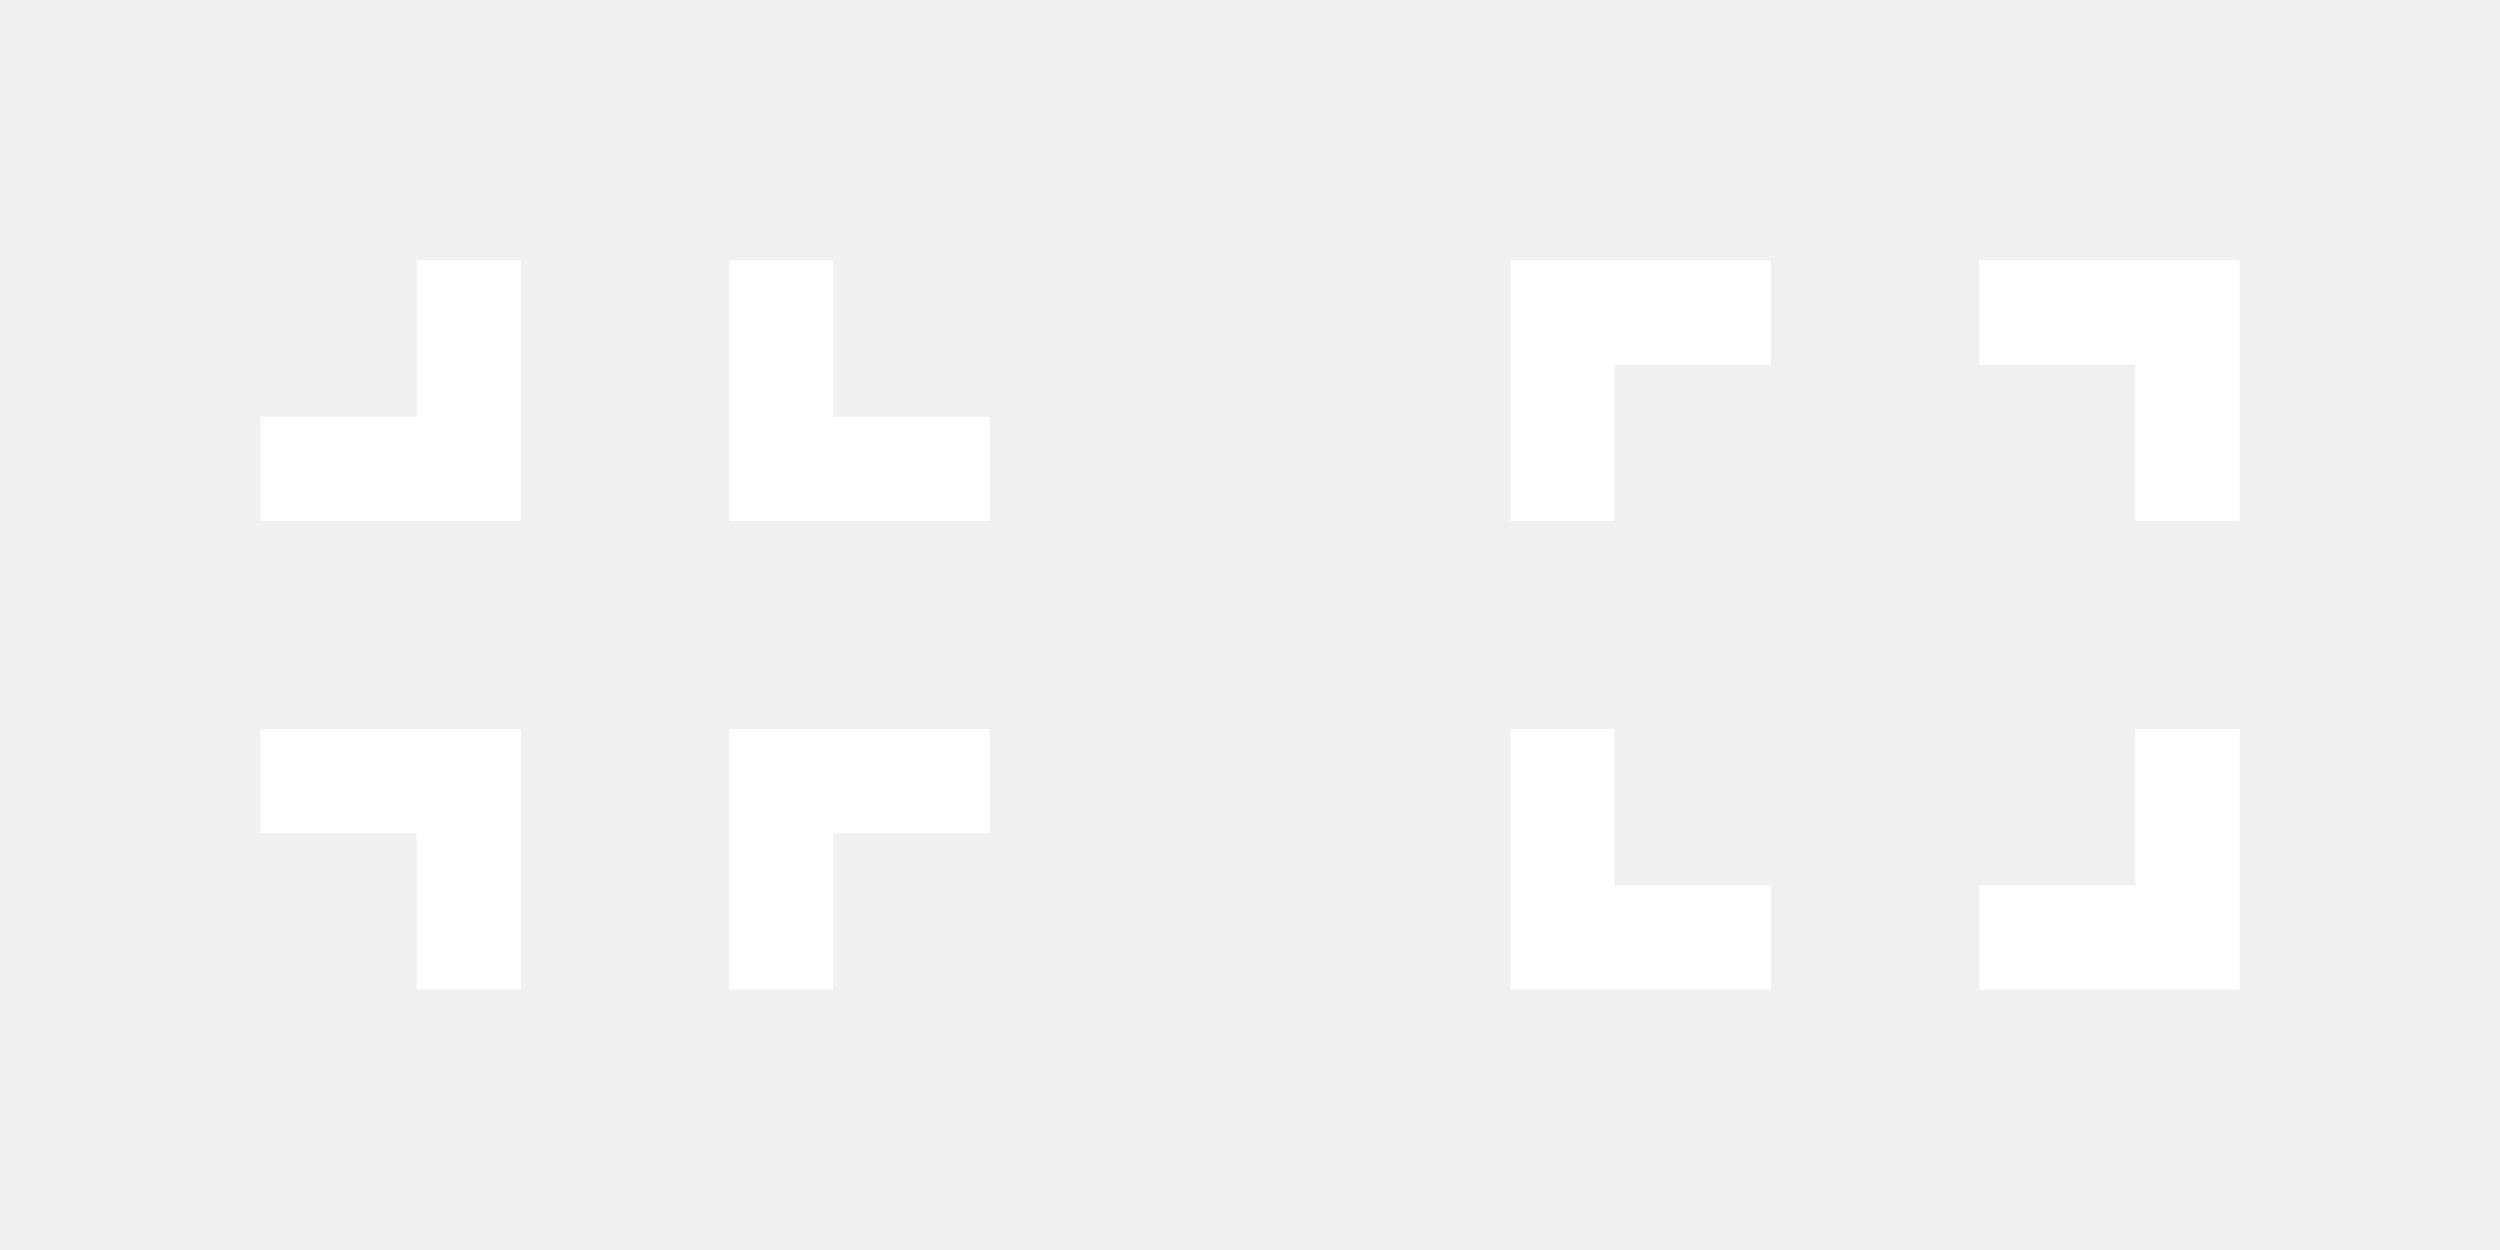
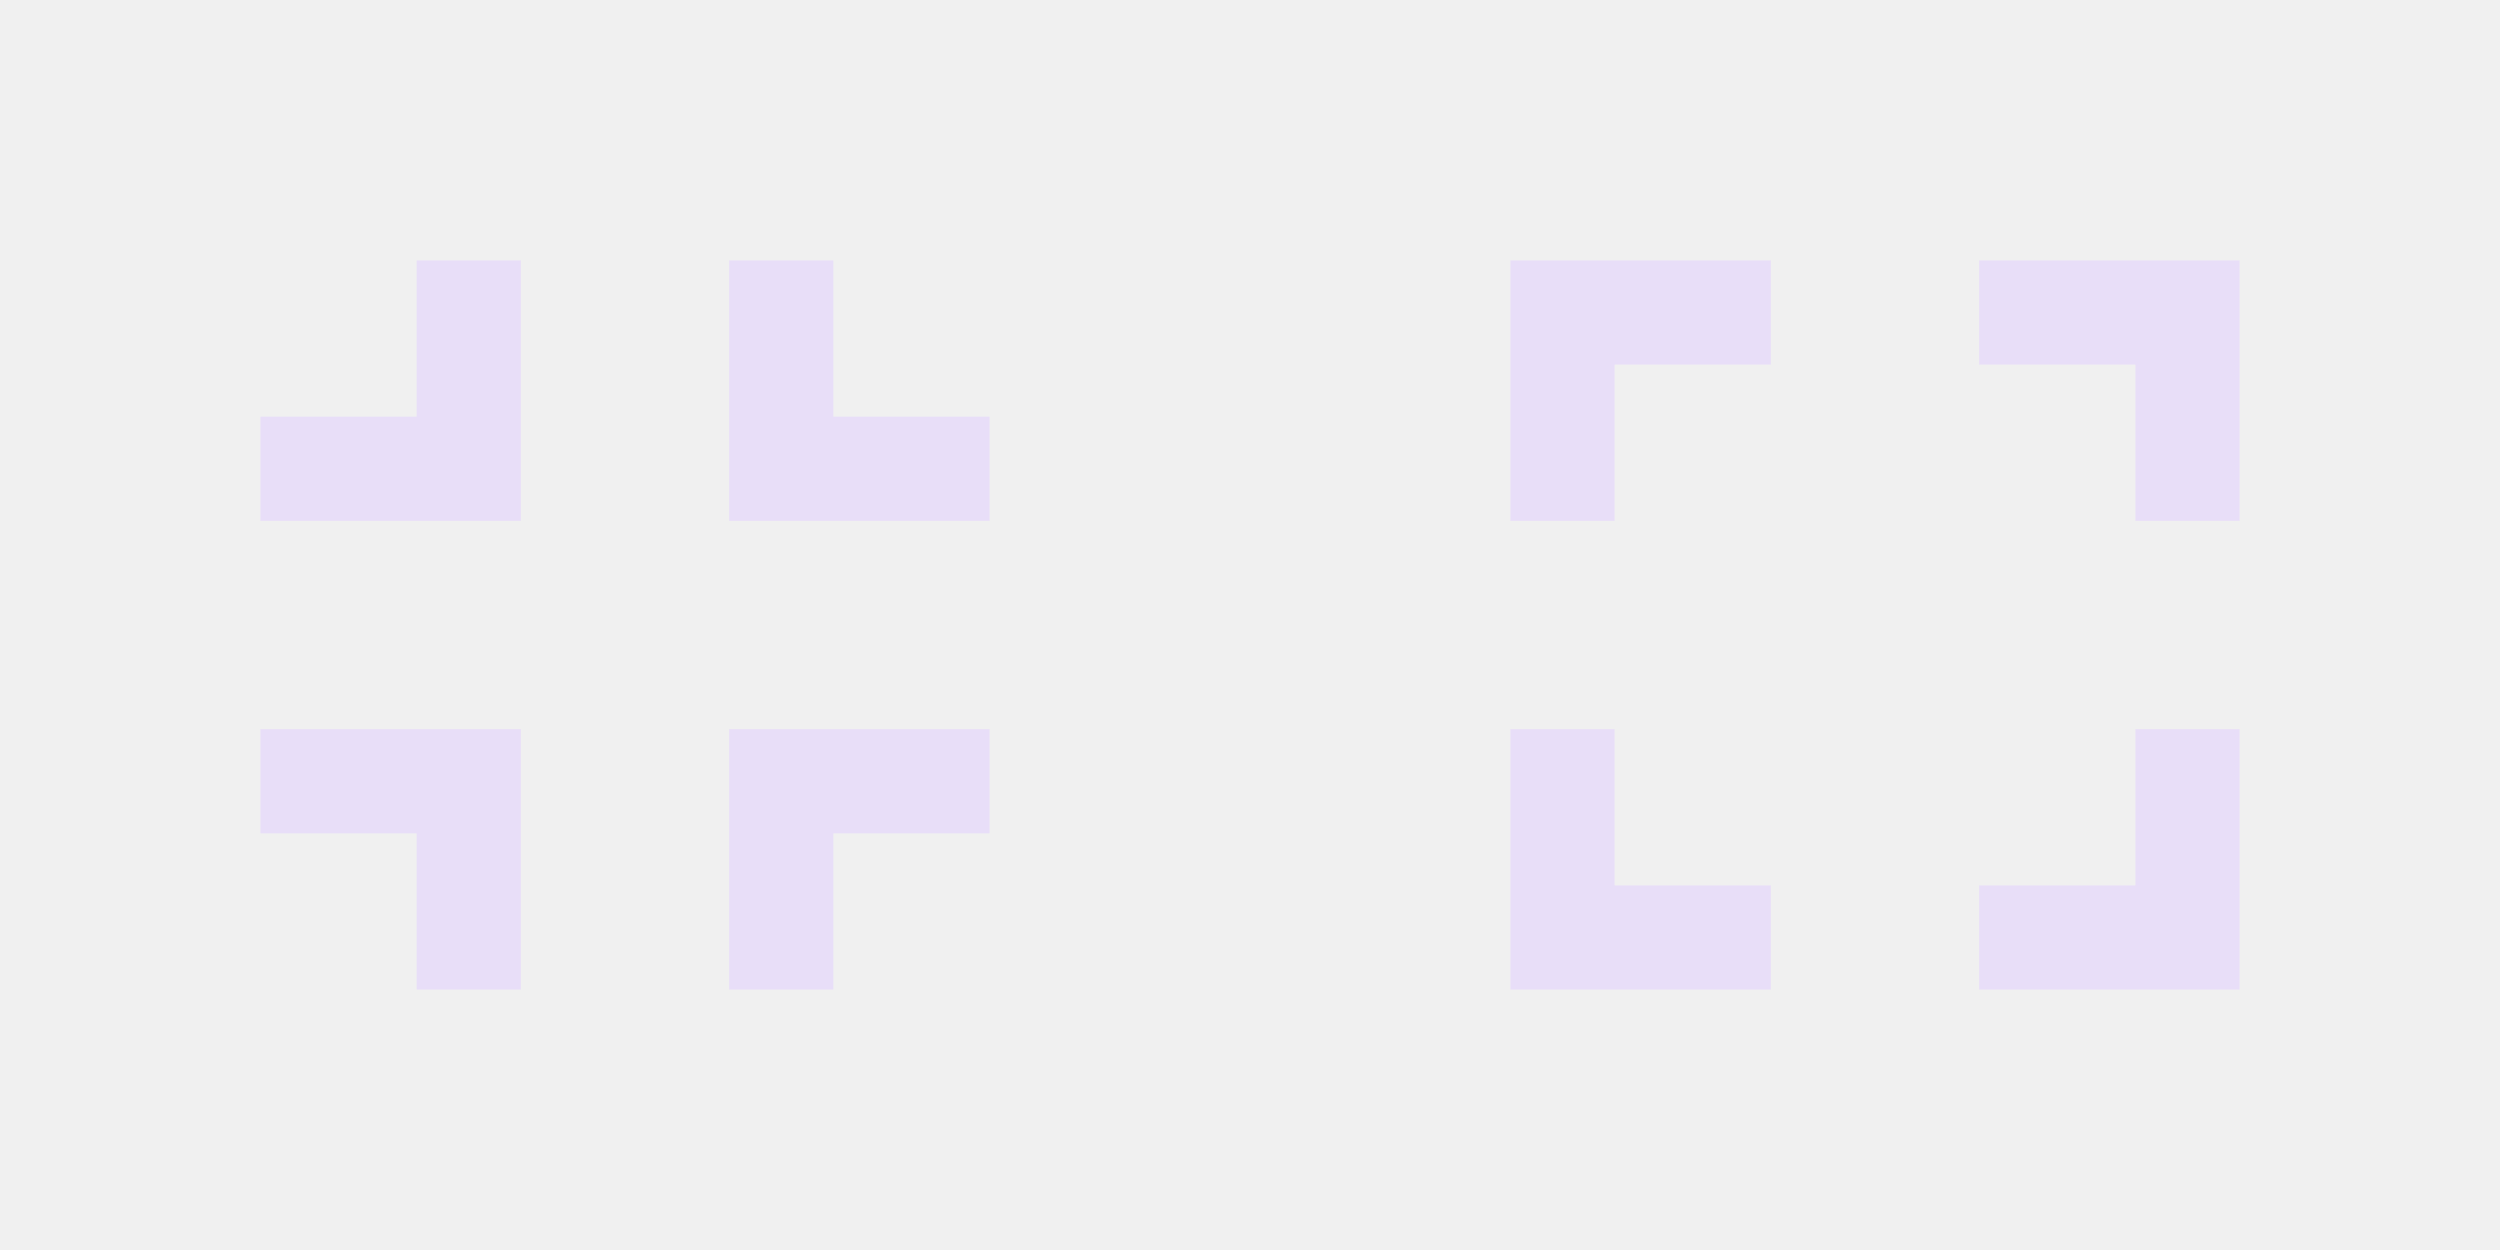
- <svg xmlns="http://www.w3.org/2000/svg" viewBox="0 0 48 24" fill="#fff">
+ <svg xmlns="http://www.w3.org/2000/svg" viewBox="0 0 48 24" fill="#e8def8">
  <path d="M5 16h3v3h2v-5H5v2Zm3-8H5v2h5V5H8v3Zm6 11h2v-3h3v-2h-5v5Zm2-11V5h-2v5h5V8h-3Z" />
  <path d="M7 14H5v5h5v-2H7v-3Zm-2-4h2V7h3V5H5v5Zm12 7h-3v2h5v-5h-2v3ZM14 5v2h3v3h2V5h-5Z" transform="translate(24)" />
</svg>
